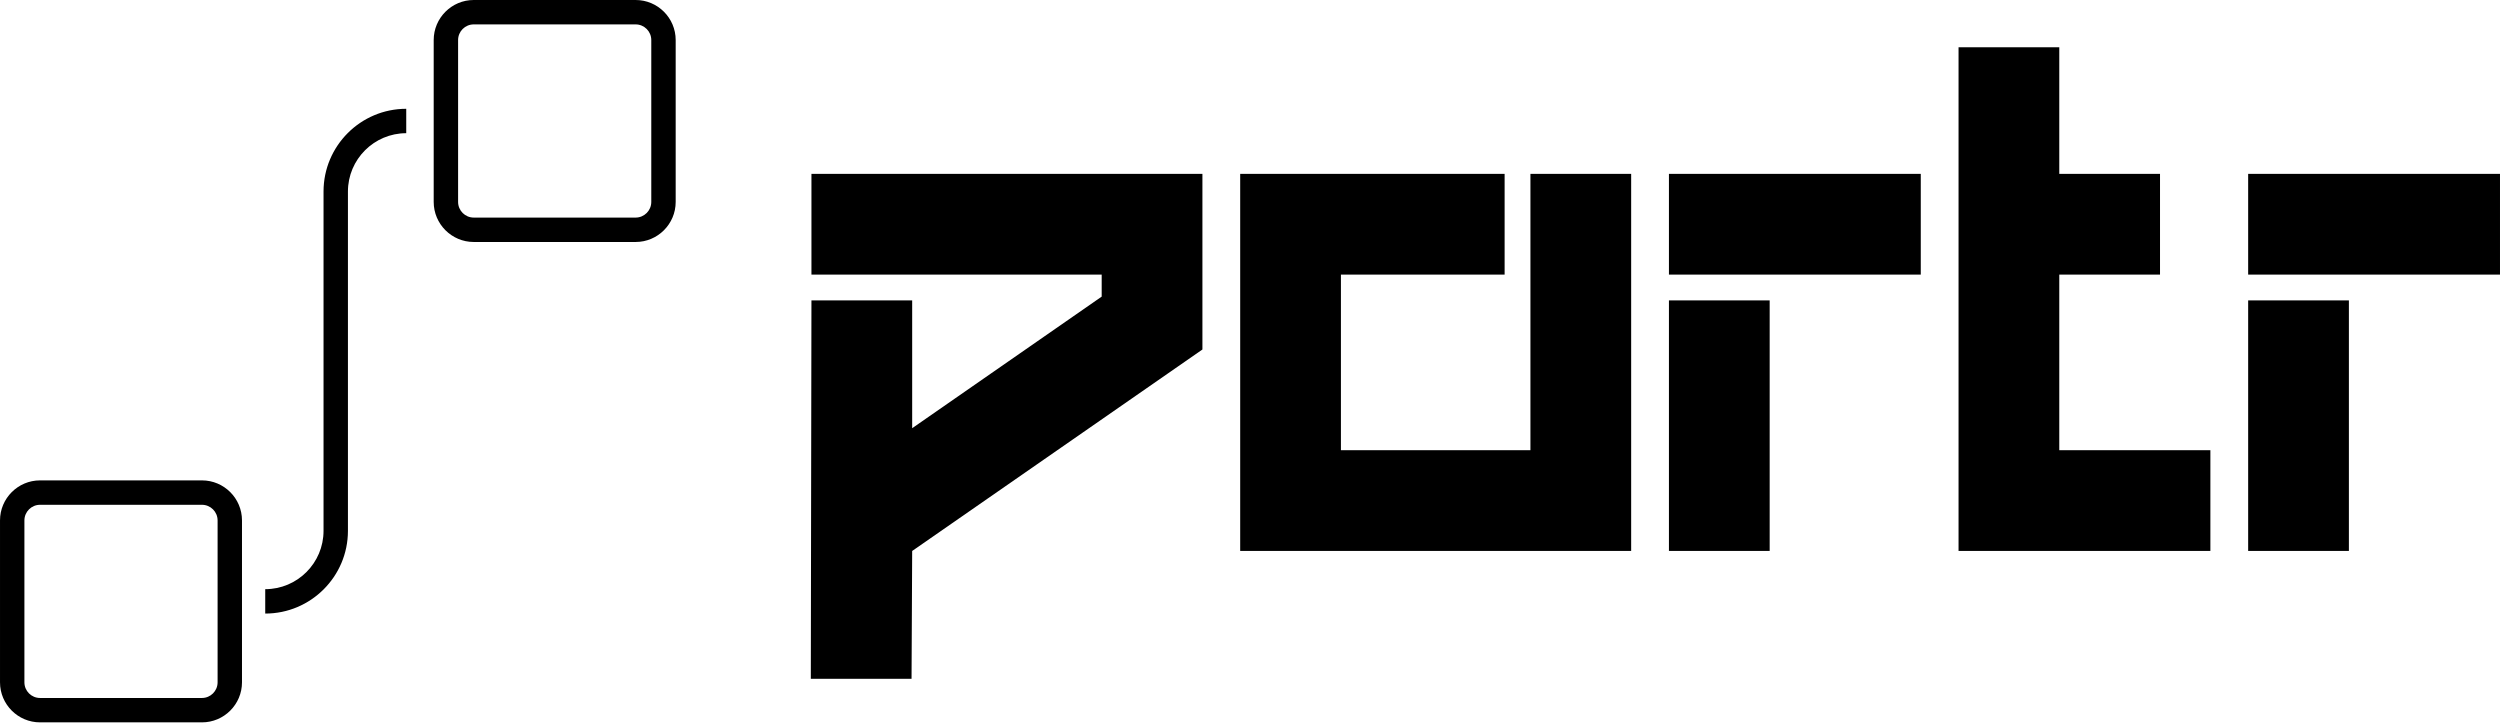
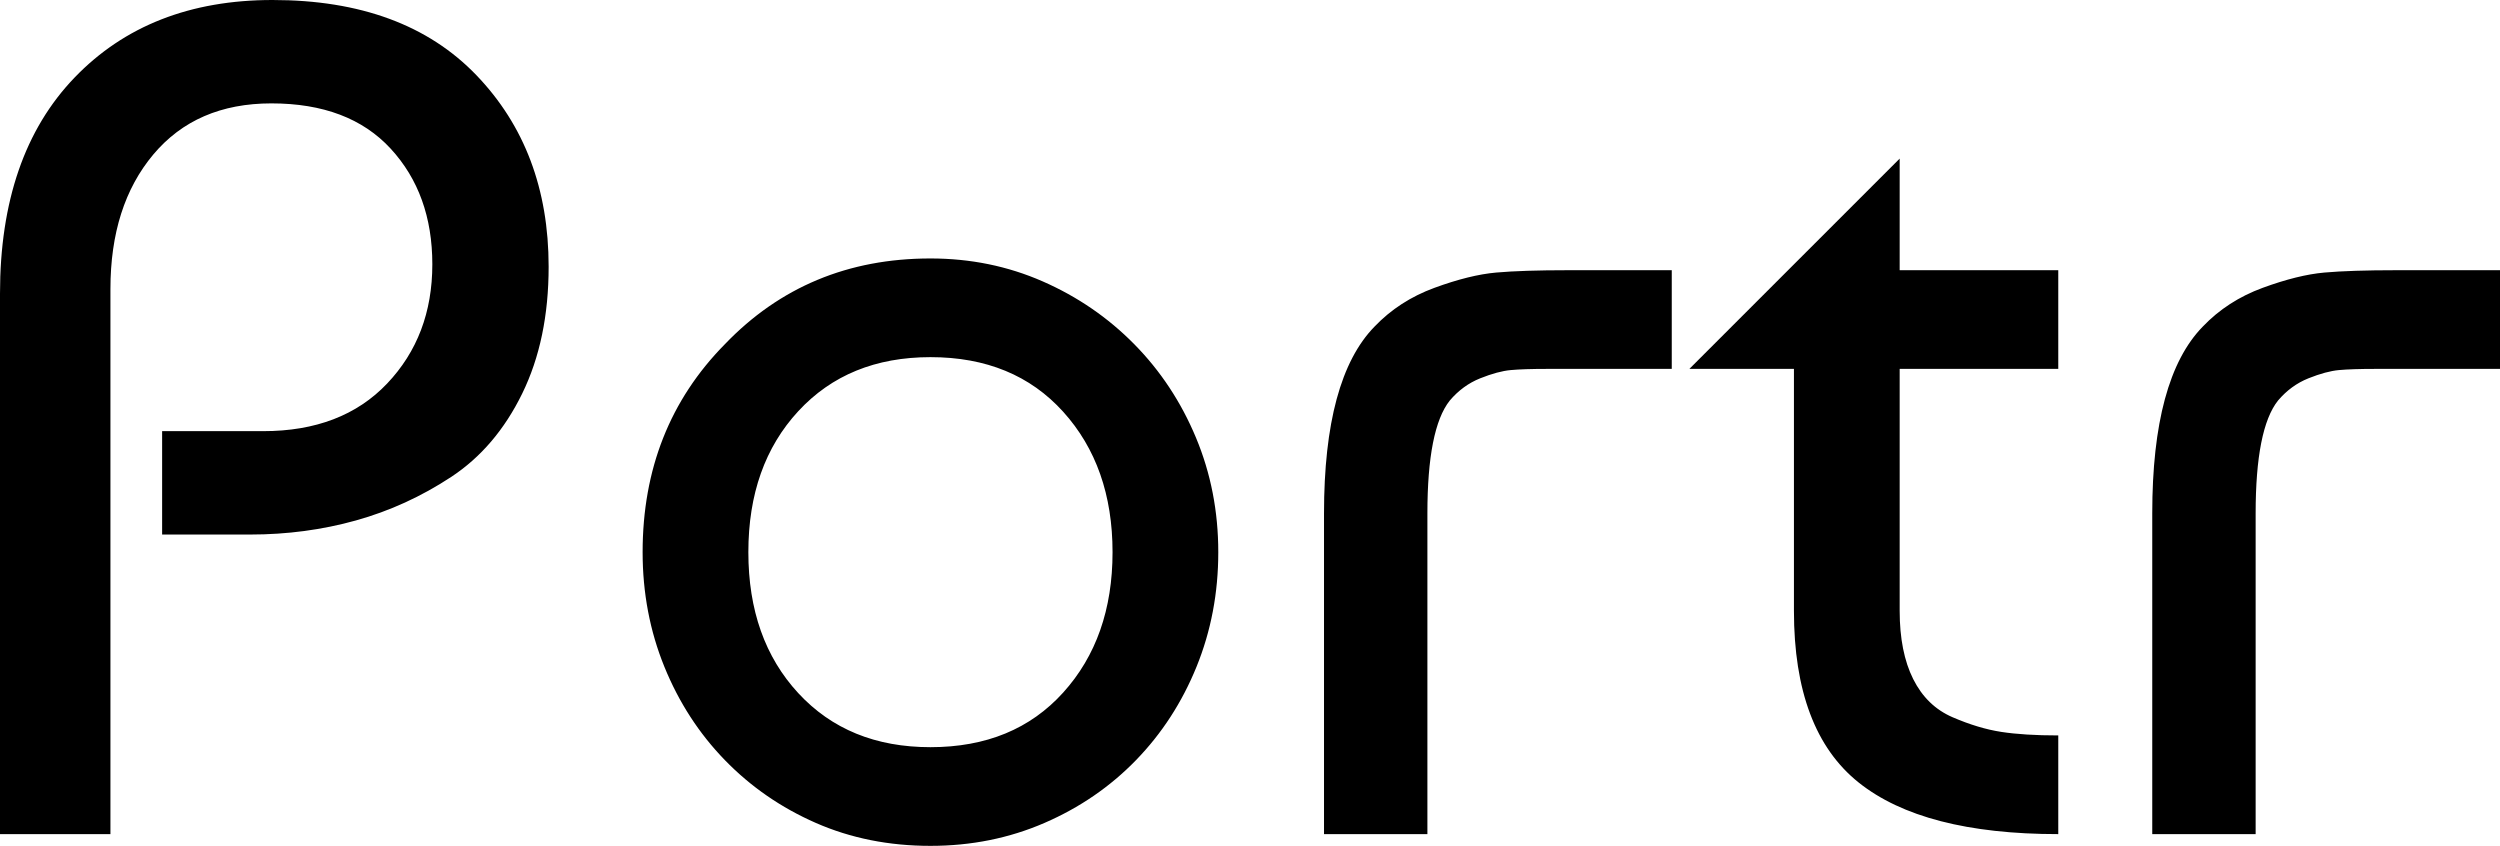
- <svg xmlns="http://www.w3.org/2000/svg" width="254.4" height="73.508" viewBox="0 0 370 106.911">
-   <defs id="SvgjsDefs2057">
- 	</defs>
-   <g id="SvgjsG2058" featurekey="v37d4h-0" transform="matrix(1.805315,0,0,1.805315,-40.26575,-36.81037)" fill="#000">
-     <path d="M74.413,20.39H61.141c-1.811,0-3.283,1.473-3.283,3.283v13.272c0,1.811,1.473,3.283,3.283,3.283h13.272  c1.811,0,3.283-1.473,3.283-3.283V23.673C77.696,21.862,76.223,20.39,74.413,20.39z M75.696,36.945c0,0.708-0.576,1.283-1.283,1.283  H61.141c-0.708,0-1.283-0.576-1.283-1.283V23.673c0-0.708,0.576-1.283,1.283-1.283h13.272c0.708,0,1.283,0.576,1.283,1.283V36.945z">
- 		</path>
-     <path d="M48.827,36.089v27.822c0,2.636-2.145,4.78-4.78,4.78v2c3.739,0,6.78-3.042,6.78-6.78V36.089c0-2.636,2.145-4.78,4.78-4.78  v-2C51.869,29.309,48.827,32.351,48.827,36.089z">
- 		</path>
-     <path d="M38.859,59.772H25.587c-1.811,0-3.283,1.473-3.283,3.283v13.272c0,1.81,1.473,3.283,3.283,3.283h13.272  c1.811,0,3.283-1.473,3.283-3.283V63.056C42.142,61.245,40.67,59.772,38.859,59.772z M40.142,76.328  c0,0.708-0.576,1.283-1.283,1.283H25.587c-0.708,0-1.283-0.575-1.283-1.283V63.056c0-0.708,0.576-1.283,1.283-1.283h13.272  c0.708,0,1.283,0.576,1.283,1.283V76.328z">
- 		</path>
-   </g>
-   <g id="SvgjsG2059" featurekey="UxBHKT-0" transform="matrix(4.658964,0,0,4.658964,120.0932,-11.63586)" fill="#000">
-     <path d="M0 12.04 l3.2 0 l0 4.06 l6.02 -4.18 l0 -0.7 l-9.22 0 l0 -3.2 l12.42 0 l0 5.58 l-9.22 6.4 l-0.02 4.06 l-3.2 0 z M13.62 8.02 l8.4 0 l0 3.2 l-5.2 0 l0 5.58 l6.02 0 l0 -8.78 l3.2 0 l0 11.98 l-12.42 0 l0 -11.98 z M27.24 20 l3.2 0 l0 -7.96 l-3.2 0 l0 7.96 z M35.24 8.02 l0 3.2 l-8 0 l0 -3.2 l8 0 z M39.64 4 l0 4.02 l3.2 0 l0 3.2 l-3.2 0 l0 5.58 l4.8 0 l0 3.2 l-8 0 l0 -16 l3.2 0 z M45.64 20 l3.2 0 l0 -7.96 l-3.2 0 l0 7.96 z M53.64 8.02 l0 3.2 l-8 0 l0 -3.2 l8 0 z">
- 		</path>
-   </g>
+ <svg xmlns="http://www.w3.org/2000/svg" viewBox="7.44 35.6 85.12 28.8">
+   <path fill="#000000" d="M11.20 45.44L11.20 64L7.44 64L7.44 45.60Q7.44 40.88 9.98 38.24Q12.52 35.60 16.72 35.60L16.72 35.60Q21.20 35.60 23.66 38.16Q26.12 40.72 26.12 44.68L26.12 44.68Q26.12 47.16 25.22 49Q24.32 50.84 22.80 51.84Q21.28 52.84 19.56 53.32Q17.84 53.80 15.96 53.80L15.96 53.80L12.96 53.80L12.96 50.28L16.40 50.28Q19.08 50.28 20.62 48.66Q22.16 47.04 22.16 44.60L22.16 44.60Q22.16 42.20 20.74 40.66Q19.32 39.12 16.68 39.12L16.68 39.12Q14.12 39.12 12.66 40.86Q11.20 42.60 11.20 45.44L11.20 45.44ZM32.12 47.32L32.12 47.32Q34.92 44.40 39.12 44.40L39.12 44.40Q41.16 44.40 42.94 45.18Q44.72 45.96 46.06 47.32Q47.40 48.68 48.16 50.50Q48.92 52.32 48.92 54.40L48.92 54.40Q48.92 56.48 48.18 58.30Q47.44 60.12 46.12 61.48Q44.80 62.84 43 63.62Q41.20 64.40 39.12 64.40L39.12 64.40Q37 64.40 35.22 63.62Q33.44 62.84 32.12 61.48Q30.80 60.12 30.06 58.30Q29.32 56.48 29.32 54.40L29.32 54.40Q29.32 50.16 32.12 47.32ZM39.12 47.76L39.12 47.76Q36.32 47.76 34.62 49.60Q32.92 51.44 32.92 54.40Q32.92 57.36 34.62 59.20Q36.32 61.04 39.12 61.04L39.12 61.04Q41.96 61.04 43.64 59.18Q45.32 57.32 45.32 54.40Q45.32 51.48 43.64 49.62Q41.96 47.76 39.12 47.76ZM56.04 64L52.52 64L52.52 53.08Q52.52 48.48 54.24 46.72L54.24 46.72Q55.08 45.84 56.28 45.40Q57.48 44.96 58.38 44.88Q59.28 44.80 60.84 44.80L60.84 44.80L64.36 44.80L64.36 48.16L60.12 48.16Q59.32 48.16 58.88 48.20Q58.44 48.24 57.84 48.48Q57.24 48.72 56.80 49.24L56.80 49.24Q56.04 50.20 56.04 53.08L56.04 53.08L56.04 64ZM68.52 48.16L64.96 48.16L72.12 41L72.12 44.80L77.52 44.80L77.52 48.16L72.12 48.16L72.12 56.40Q72.12 57.80 72.58 58.72Q73.04 59.64 73.92 60.02Q74.80 60.40 75.58 60.52Q76.36 60.64 77.52 60.64L77.52 60.64L77.52 64Q72.92 64 70.72 62.24Q68.52 60.48 68.52 56.40L68.52 56.40L68.52 48.16ZM84.24 64L80.72 64L80.72 53.08Q80.72 48.48 82.44 46.72L82.44 46.72Q83.28 45.84 84.48 45.40Q85.68 44.96 86.58 44.88Q87.48 44.80 89.04 44.80L89.04 44.80L92.56 44.80L92.56 48.16L88.32 48.16Q87.52 48.16 87.08 48.20Q86.64 48.24 86.04 48.48Q85.44 48.72 85 49.24L85 49.24Q84.24 50.20 84.24 53.08L84.24 53.08L84.24 64Z" />
</svg>
